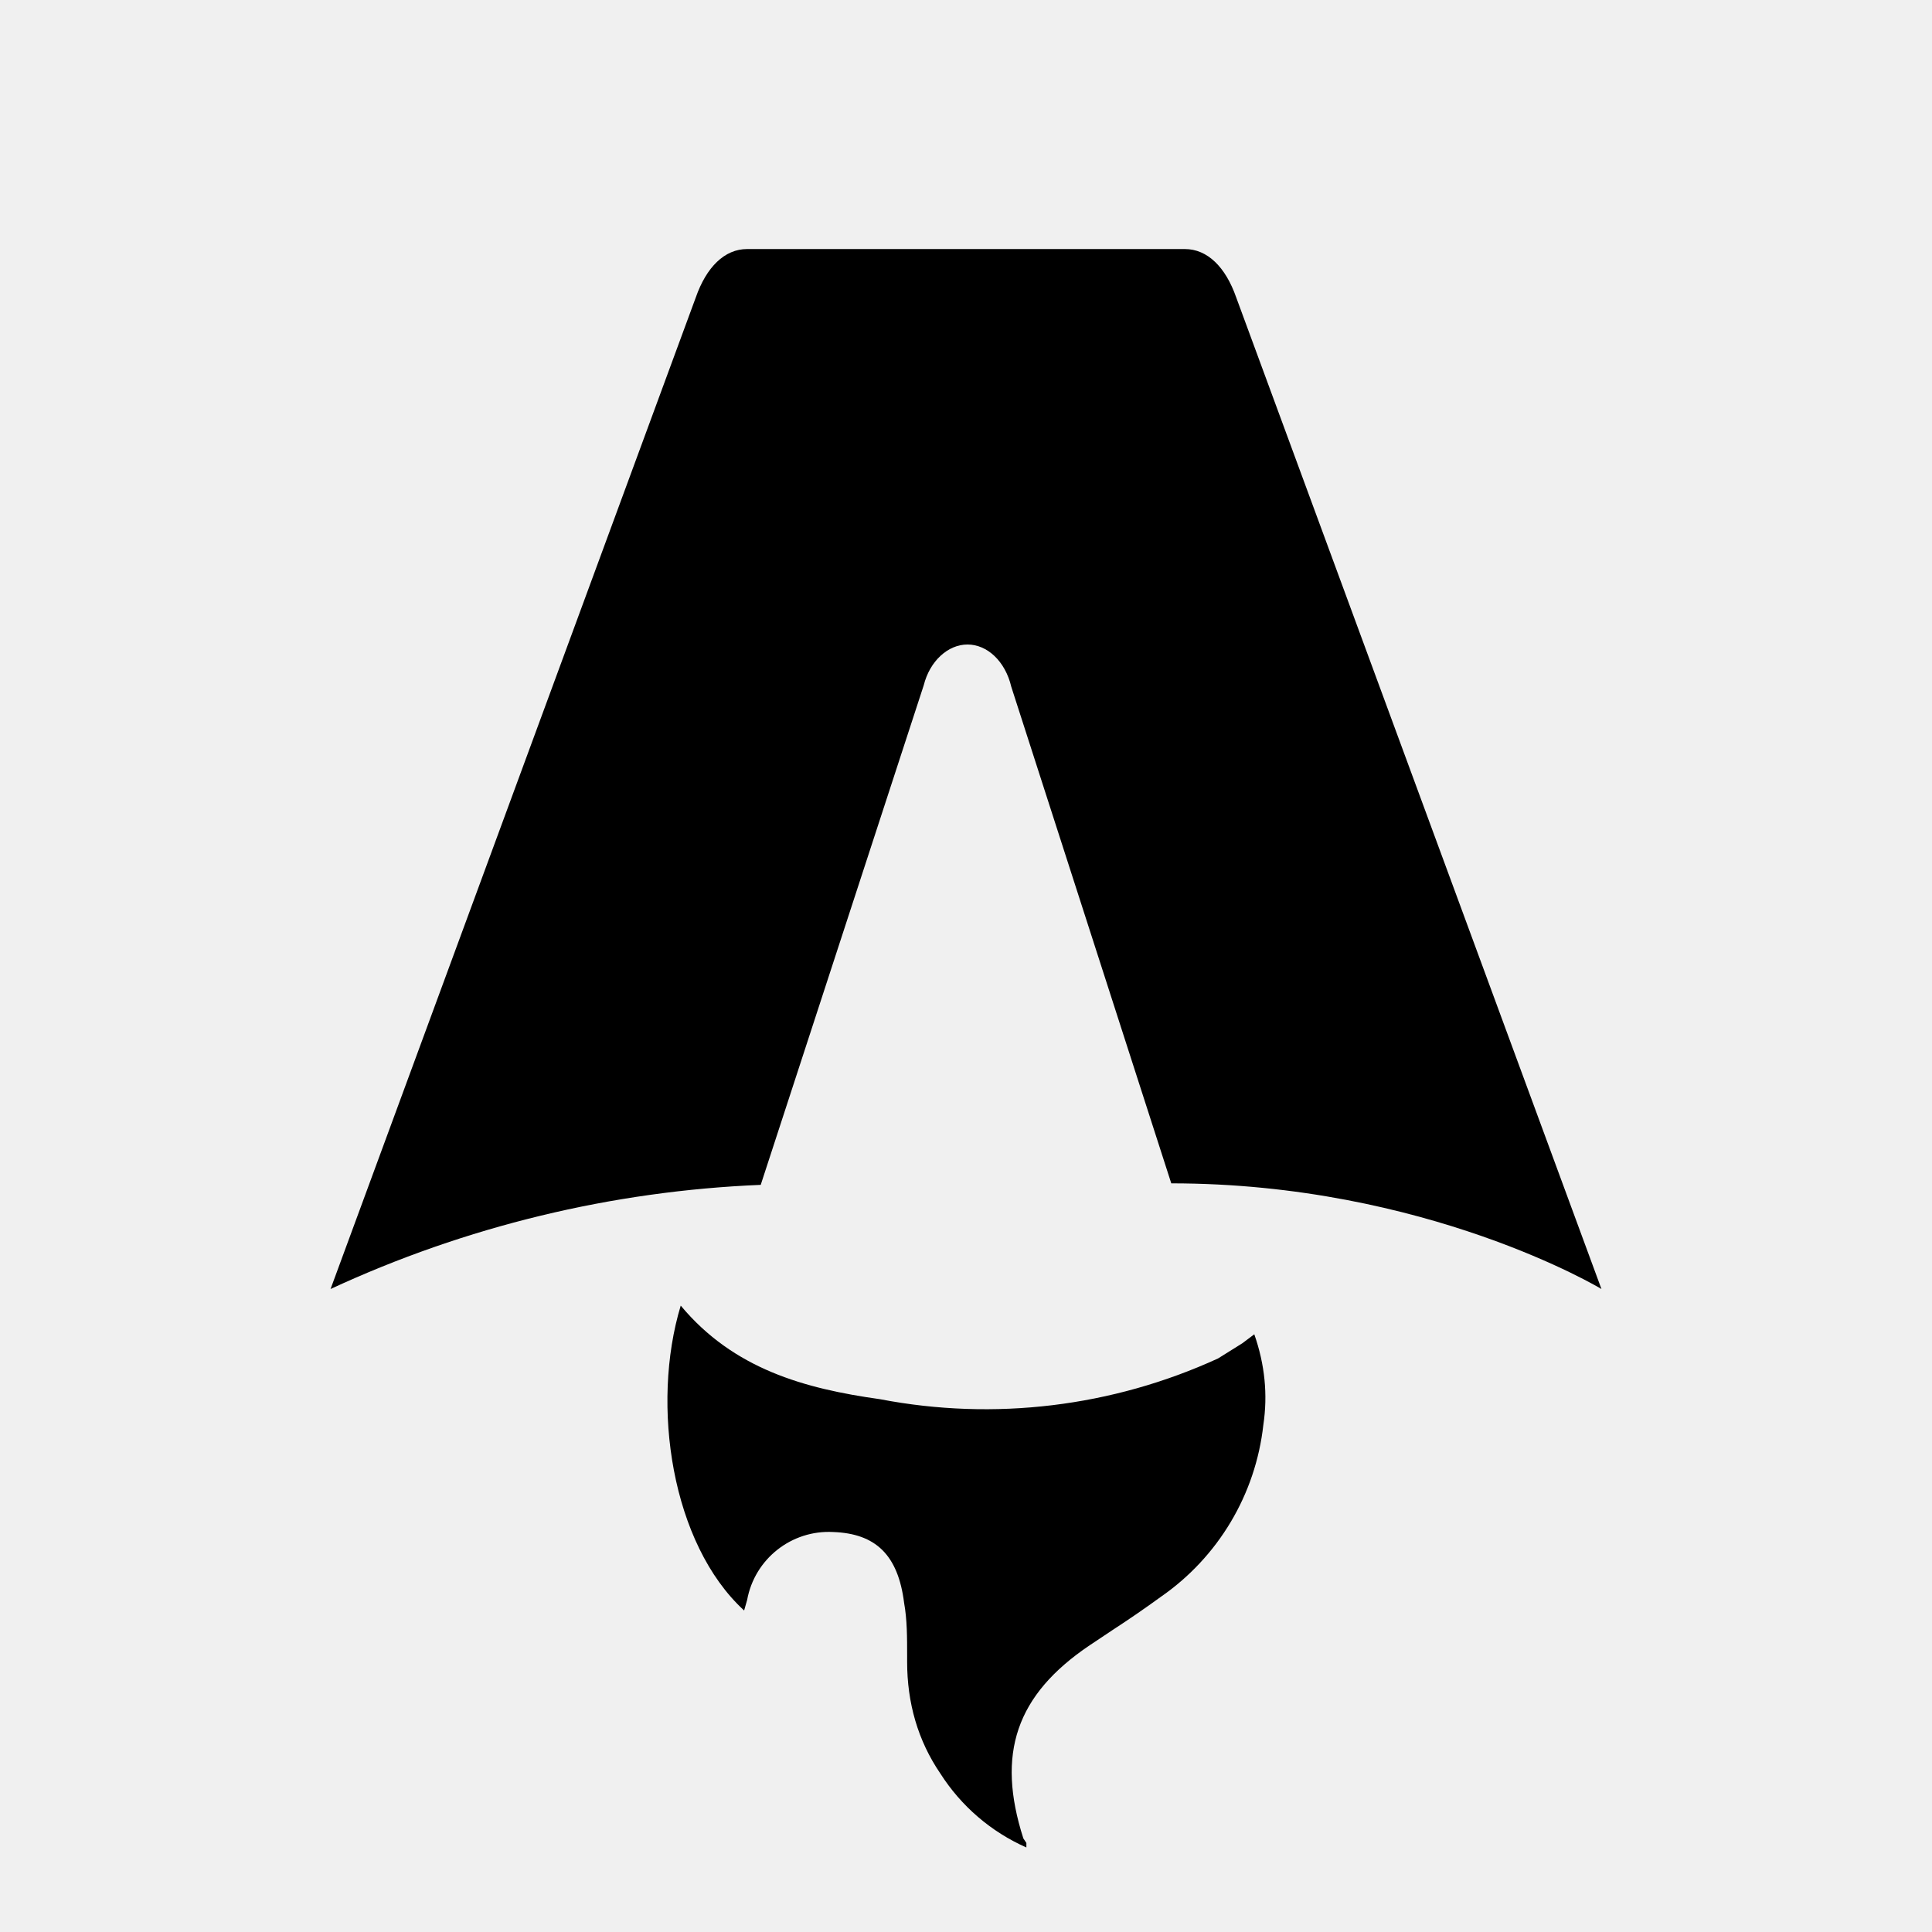
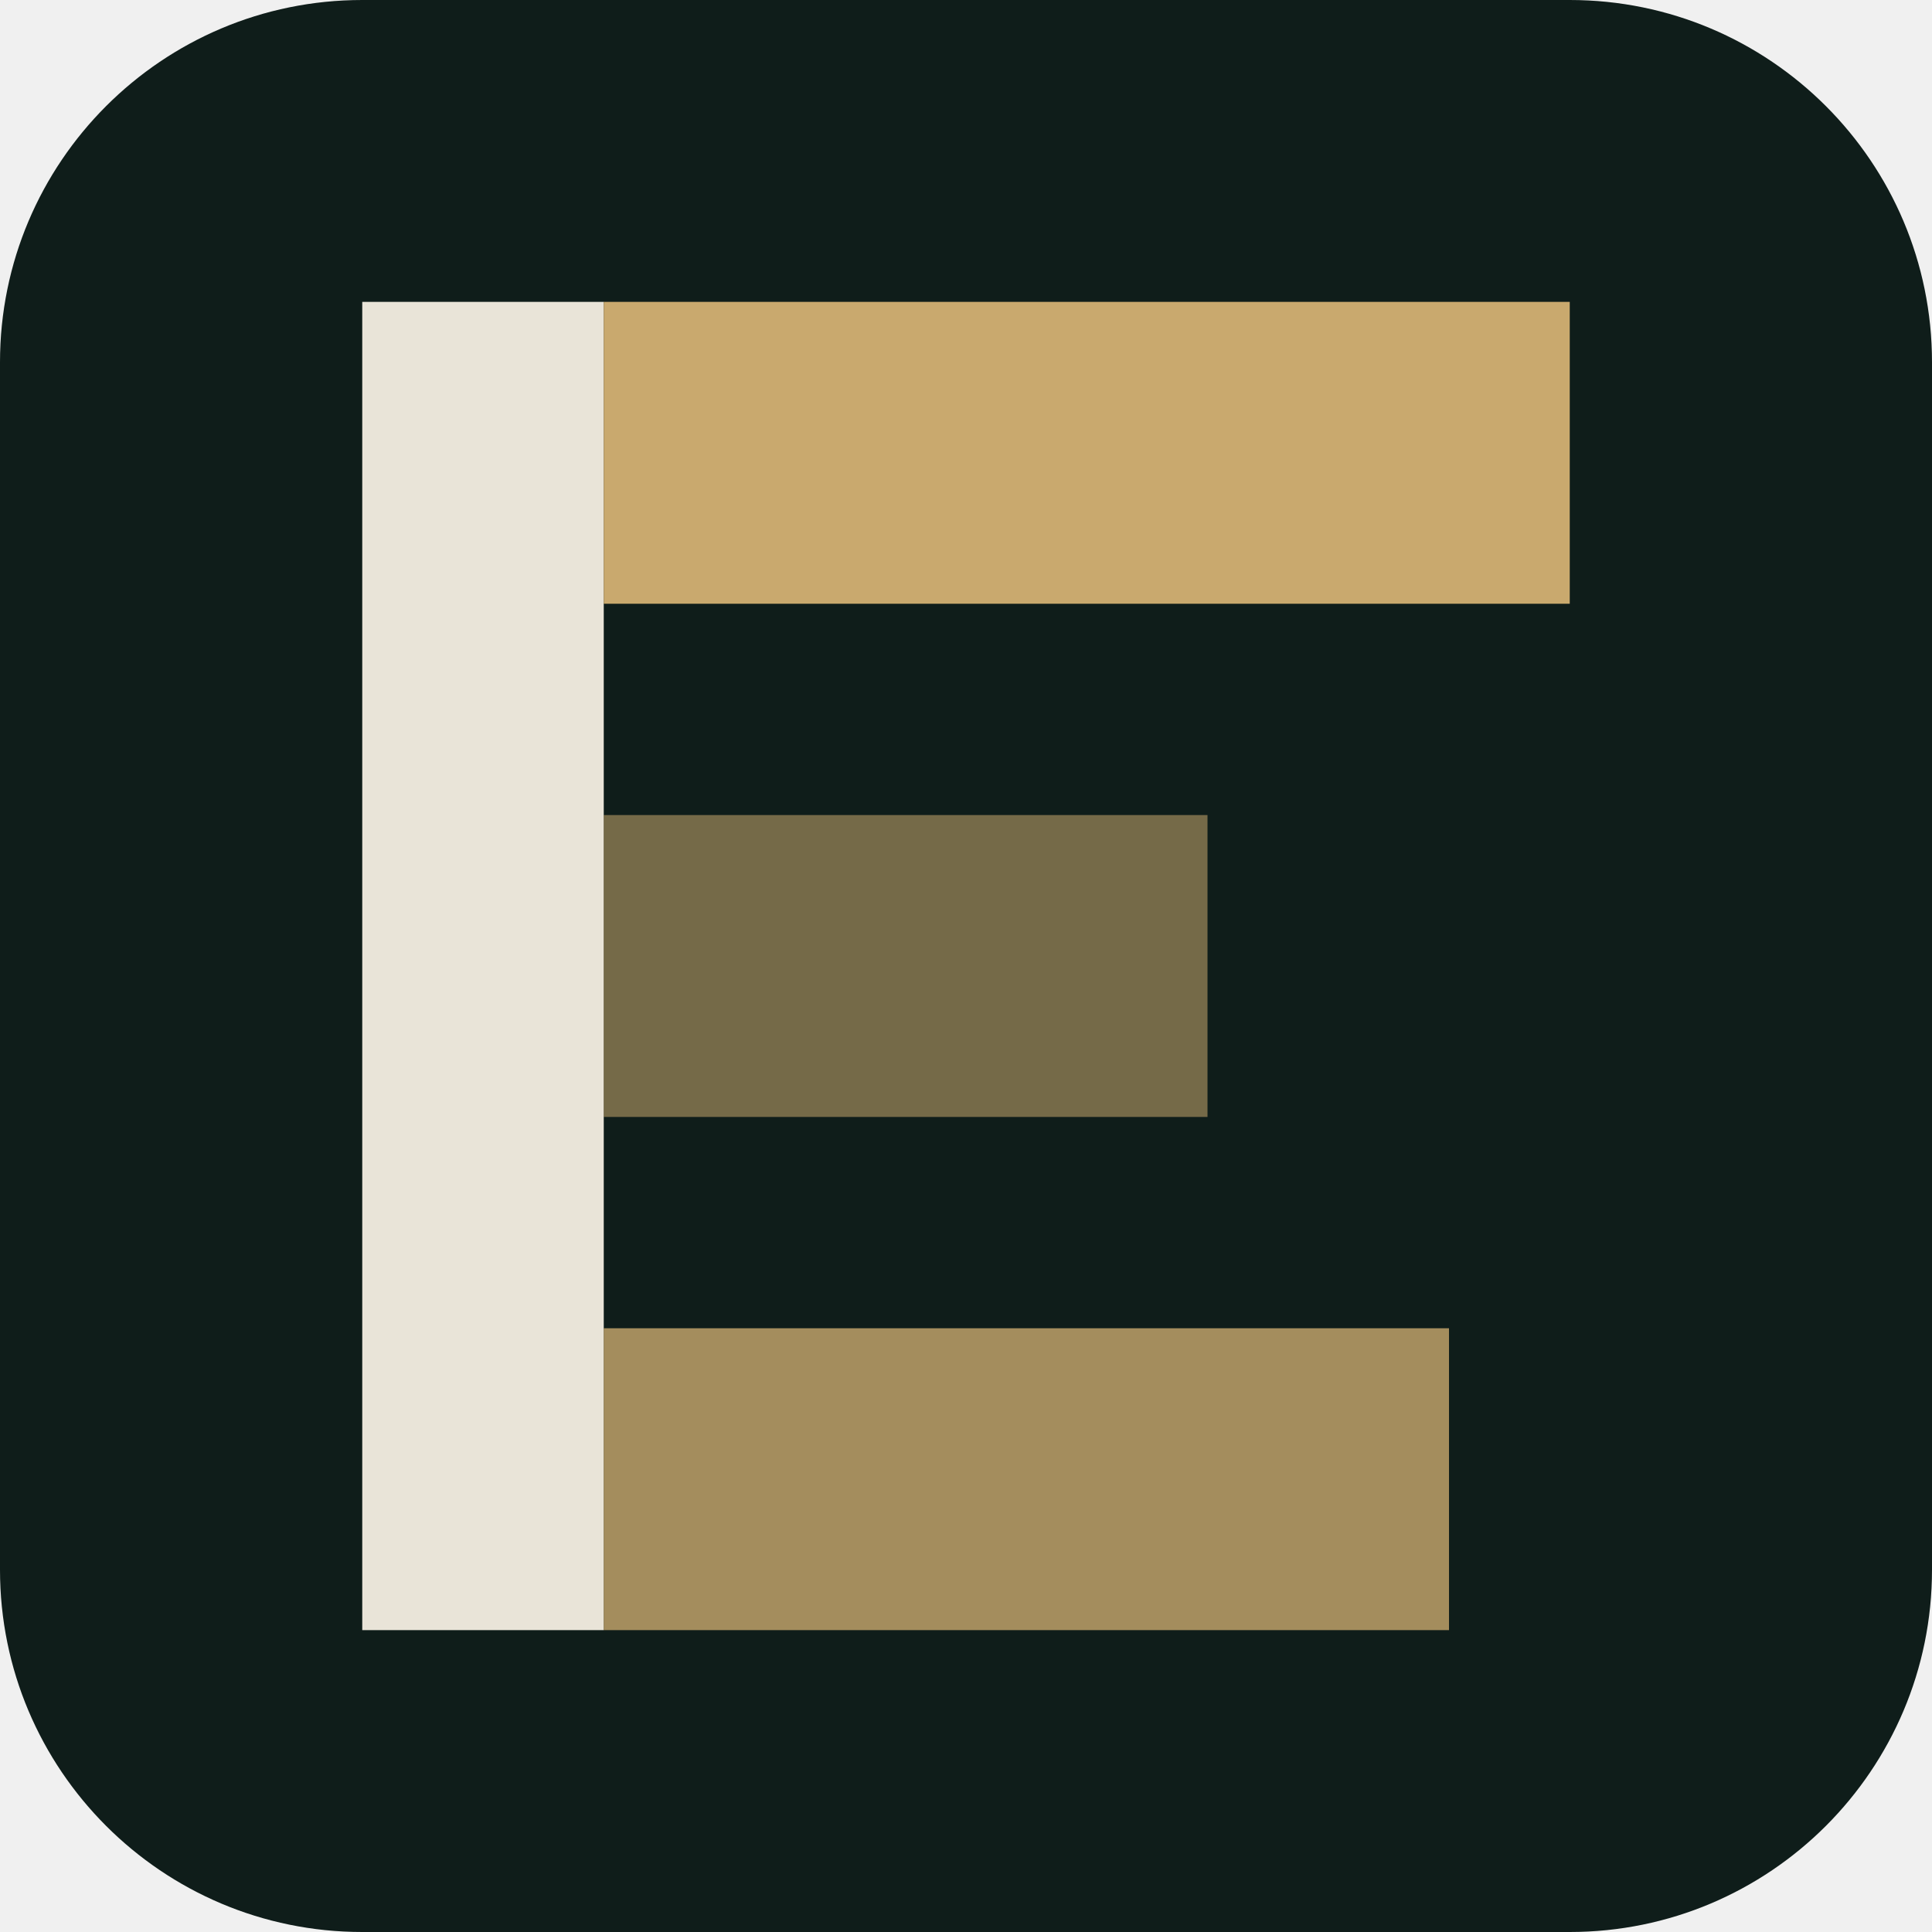
- <svg xmlns="http://www.w3.org/2000/svg" fill="none" viewBox="0 0 128 128">
-   <path d="M50.4 78.5a75.1 75.1 0 0 0-28.5 6.9l24.2-65.7c.7-2 1.9-3.2 3.4-3.2h29c1.5 0 2.7 1.2 3.4 3.2l24.2 65.7s-11.6-7-28.5-7L67 45.5c-.4-1.7-1.6-2.8-2.9-2.8-1.3 0-2.5 1.1-2.9 2.7L50.4 78.5Zm-1.1 28.2Zm-4.2-20.2c-2 6.6-.6 15.8 4.2 20.2a17.5 17.5 0 0 1 .2-.7 5.5 5.5 0 0 1 5.7-4.5c2.8.1 4.3 1.5 4.7 4.7.2 1.1.2 2.3.2 3.5v.4c0 2.7.7 5.2 2.2 7.4a13 13 0 0 0 5.7 4.9v-.3l-.2-.3c-1.8-5.6-.5-9.5 4.4-12.8l1.5-1a73 73 0 0 0 3.2-2.2 16 16 0 0 0 6.8-11.4c.3-2 .1-4-.6-6l-.8.6-1.6 1a37 37 0 0 1-22.4 2.7c-5-.7-9.7-2-13.2-6.2Z" />
-   <style>
-         path { fill: #000; }
-         @media (prefers-color-scheme: dark) {
-             path { fill: #FFF; }
-         }
-     </style>
+ <svg xmlns="http://www.w3.org/2000/svg" viewBox="0 0 32 32">
+   <rect width="32" height="32" rx="6" fill="#0f1d1a" />
+   <rect x="6" y="5" width="4" height="22" fill="#e9e4d8" />
+   <rect x="10" y="5" width="16" height="5" fill="#c9a96e" />
+   <rect x="10" y="13.5" width="10" height="5" fill="#c9a96e" opacity=".55" />
+   <rect x="10" y="22" width="14" height="5" fill="#c9a96e" opacity=".8" />
</svg>
